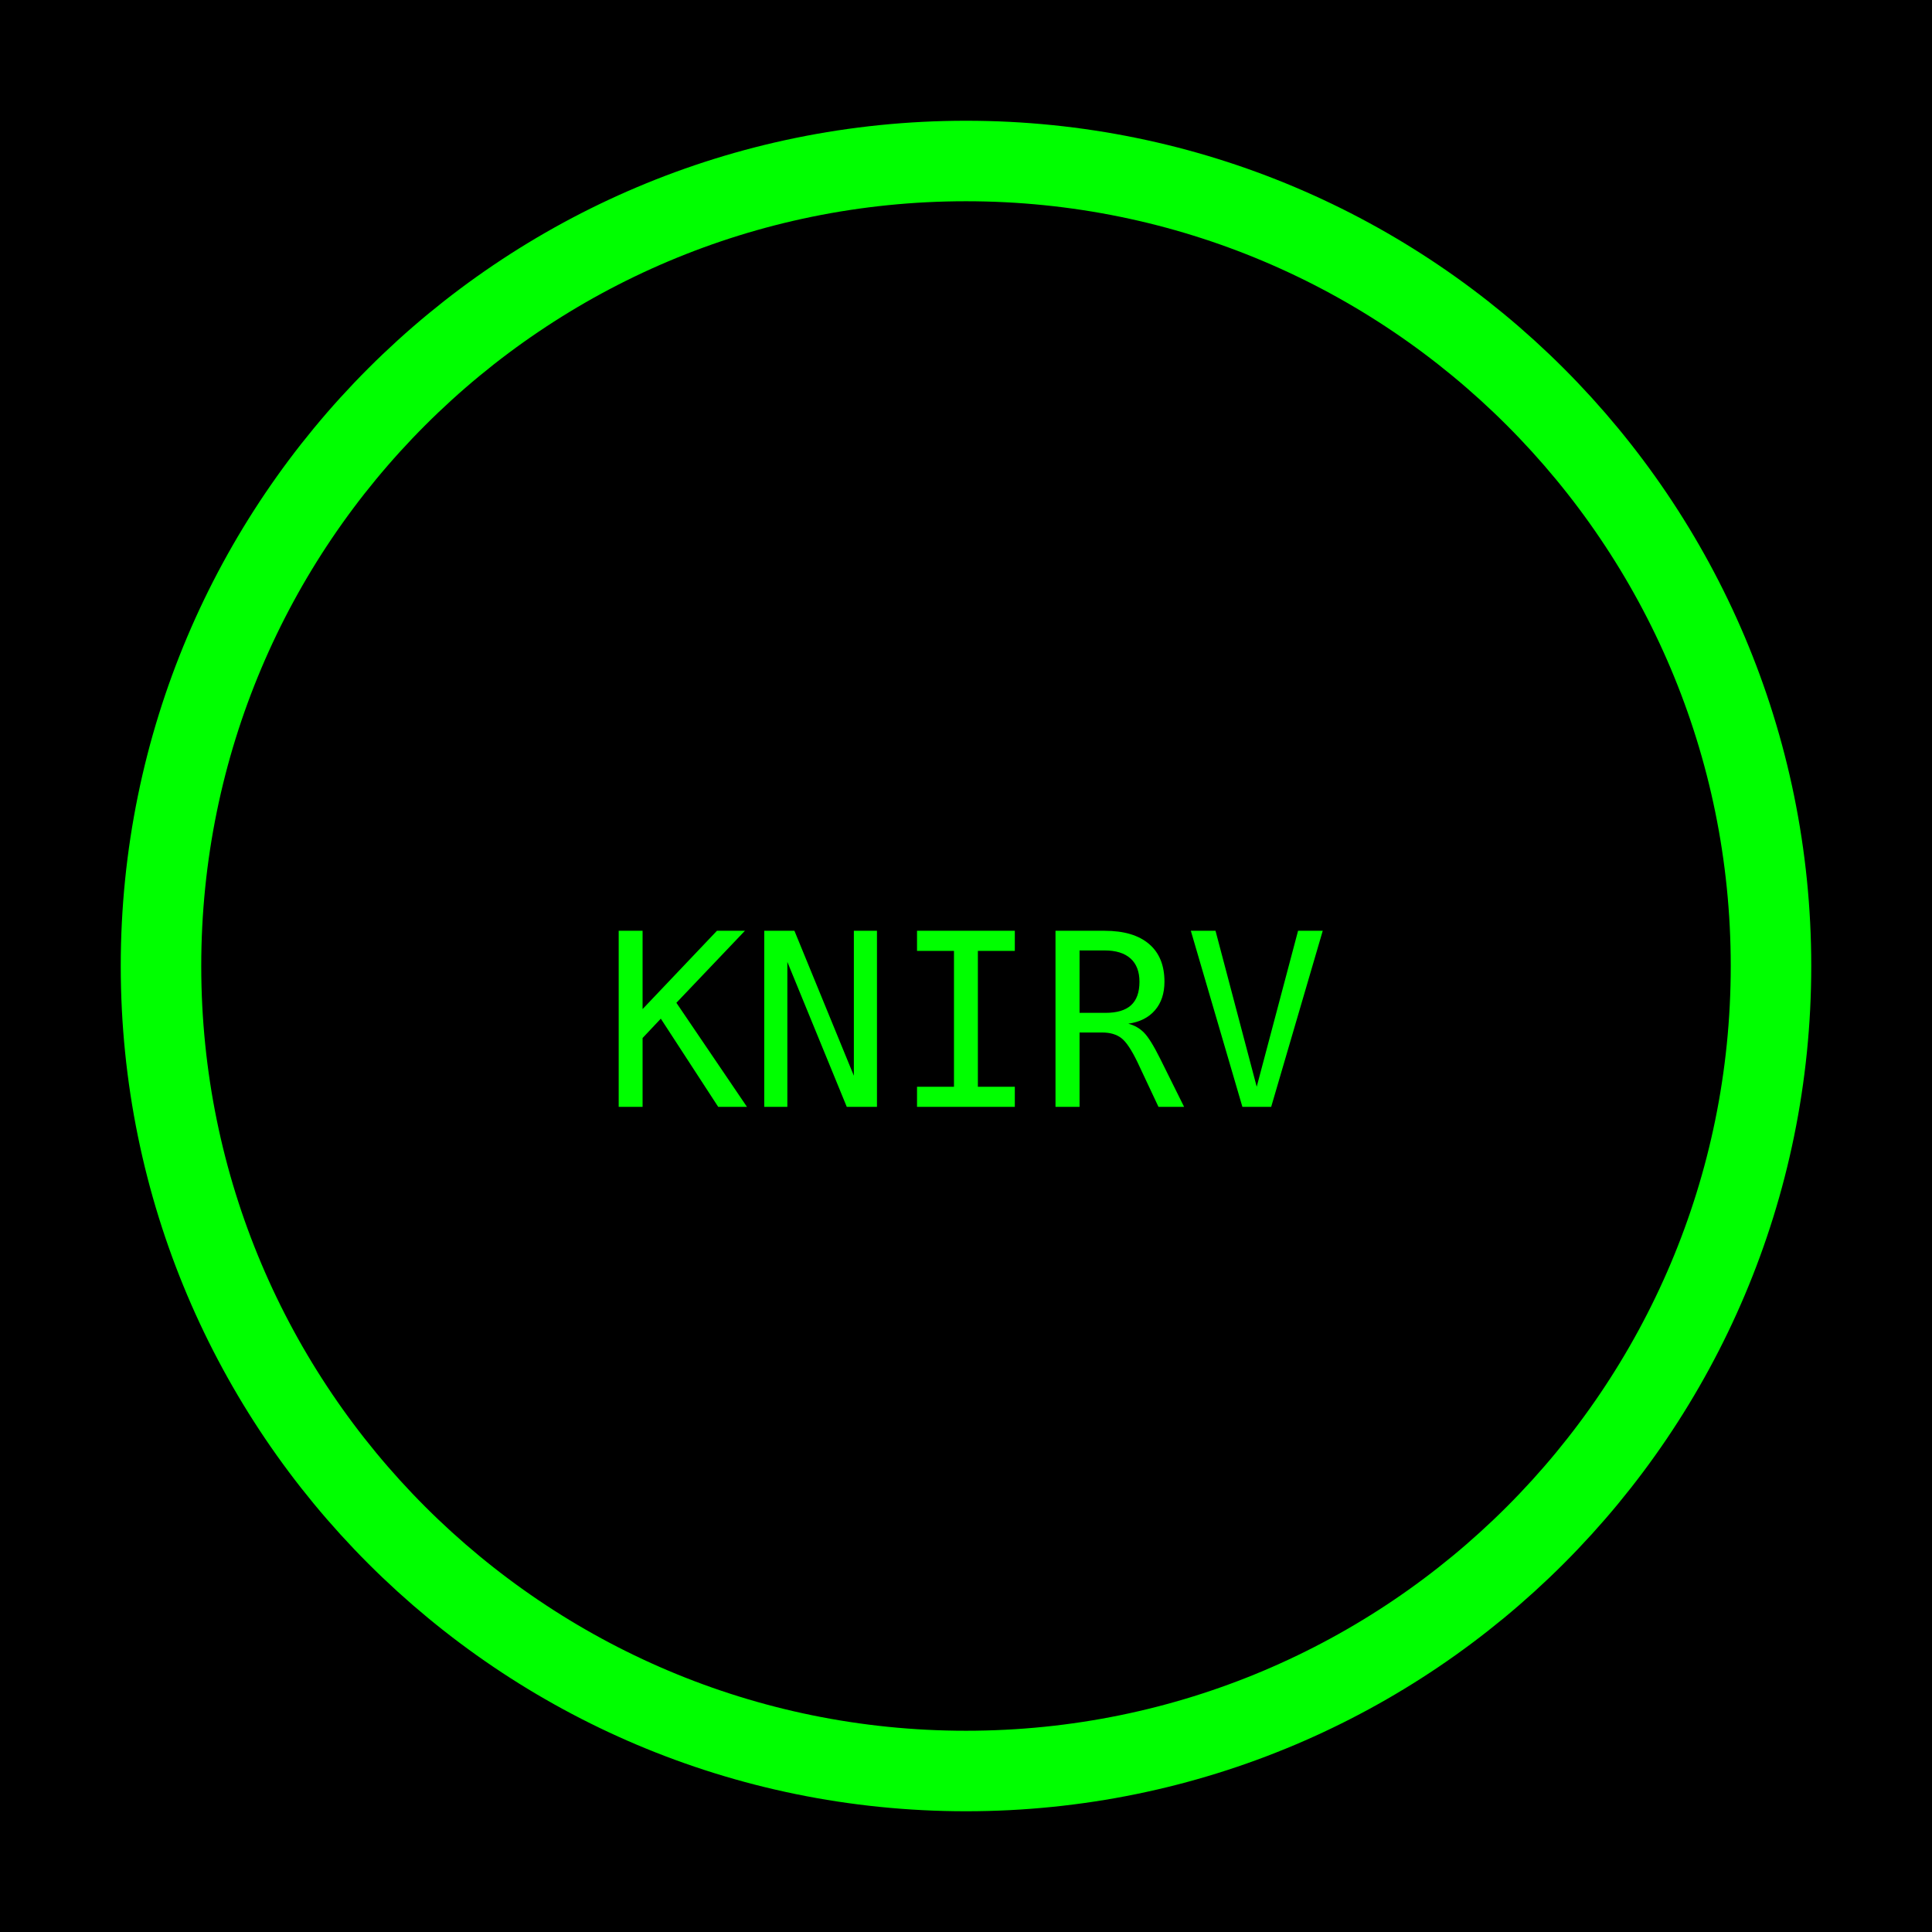
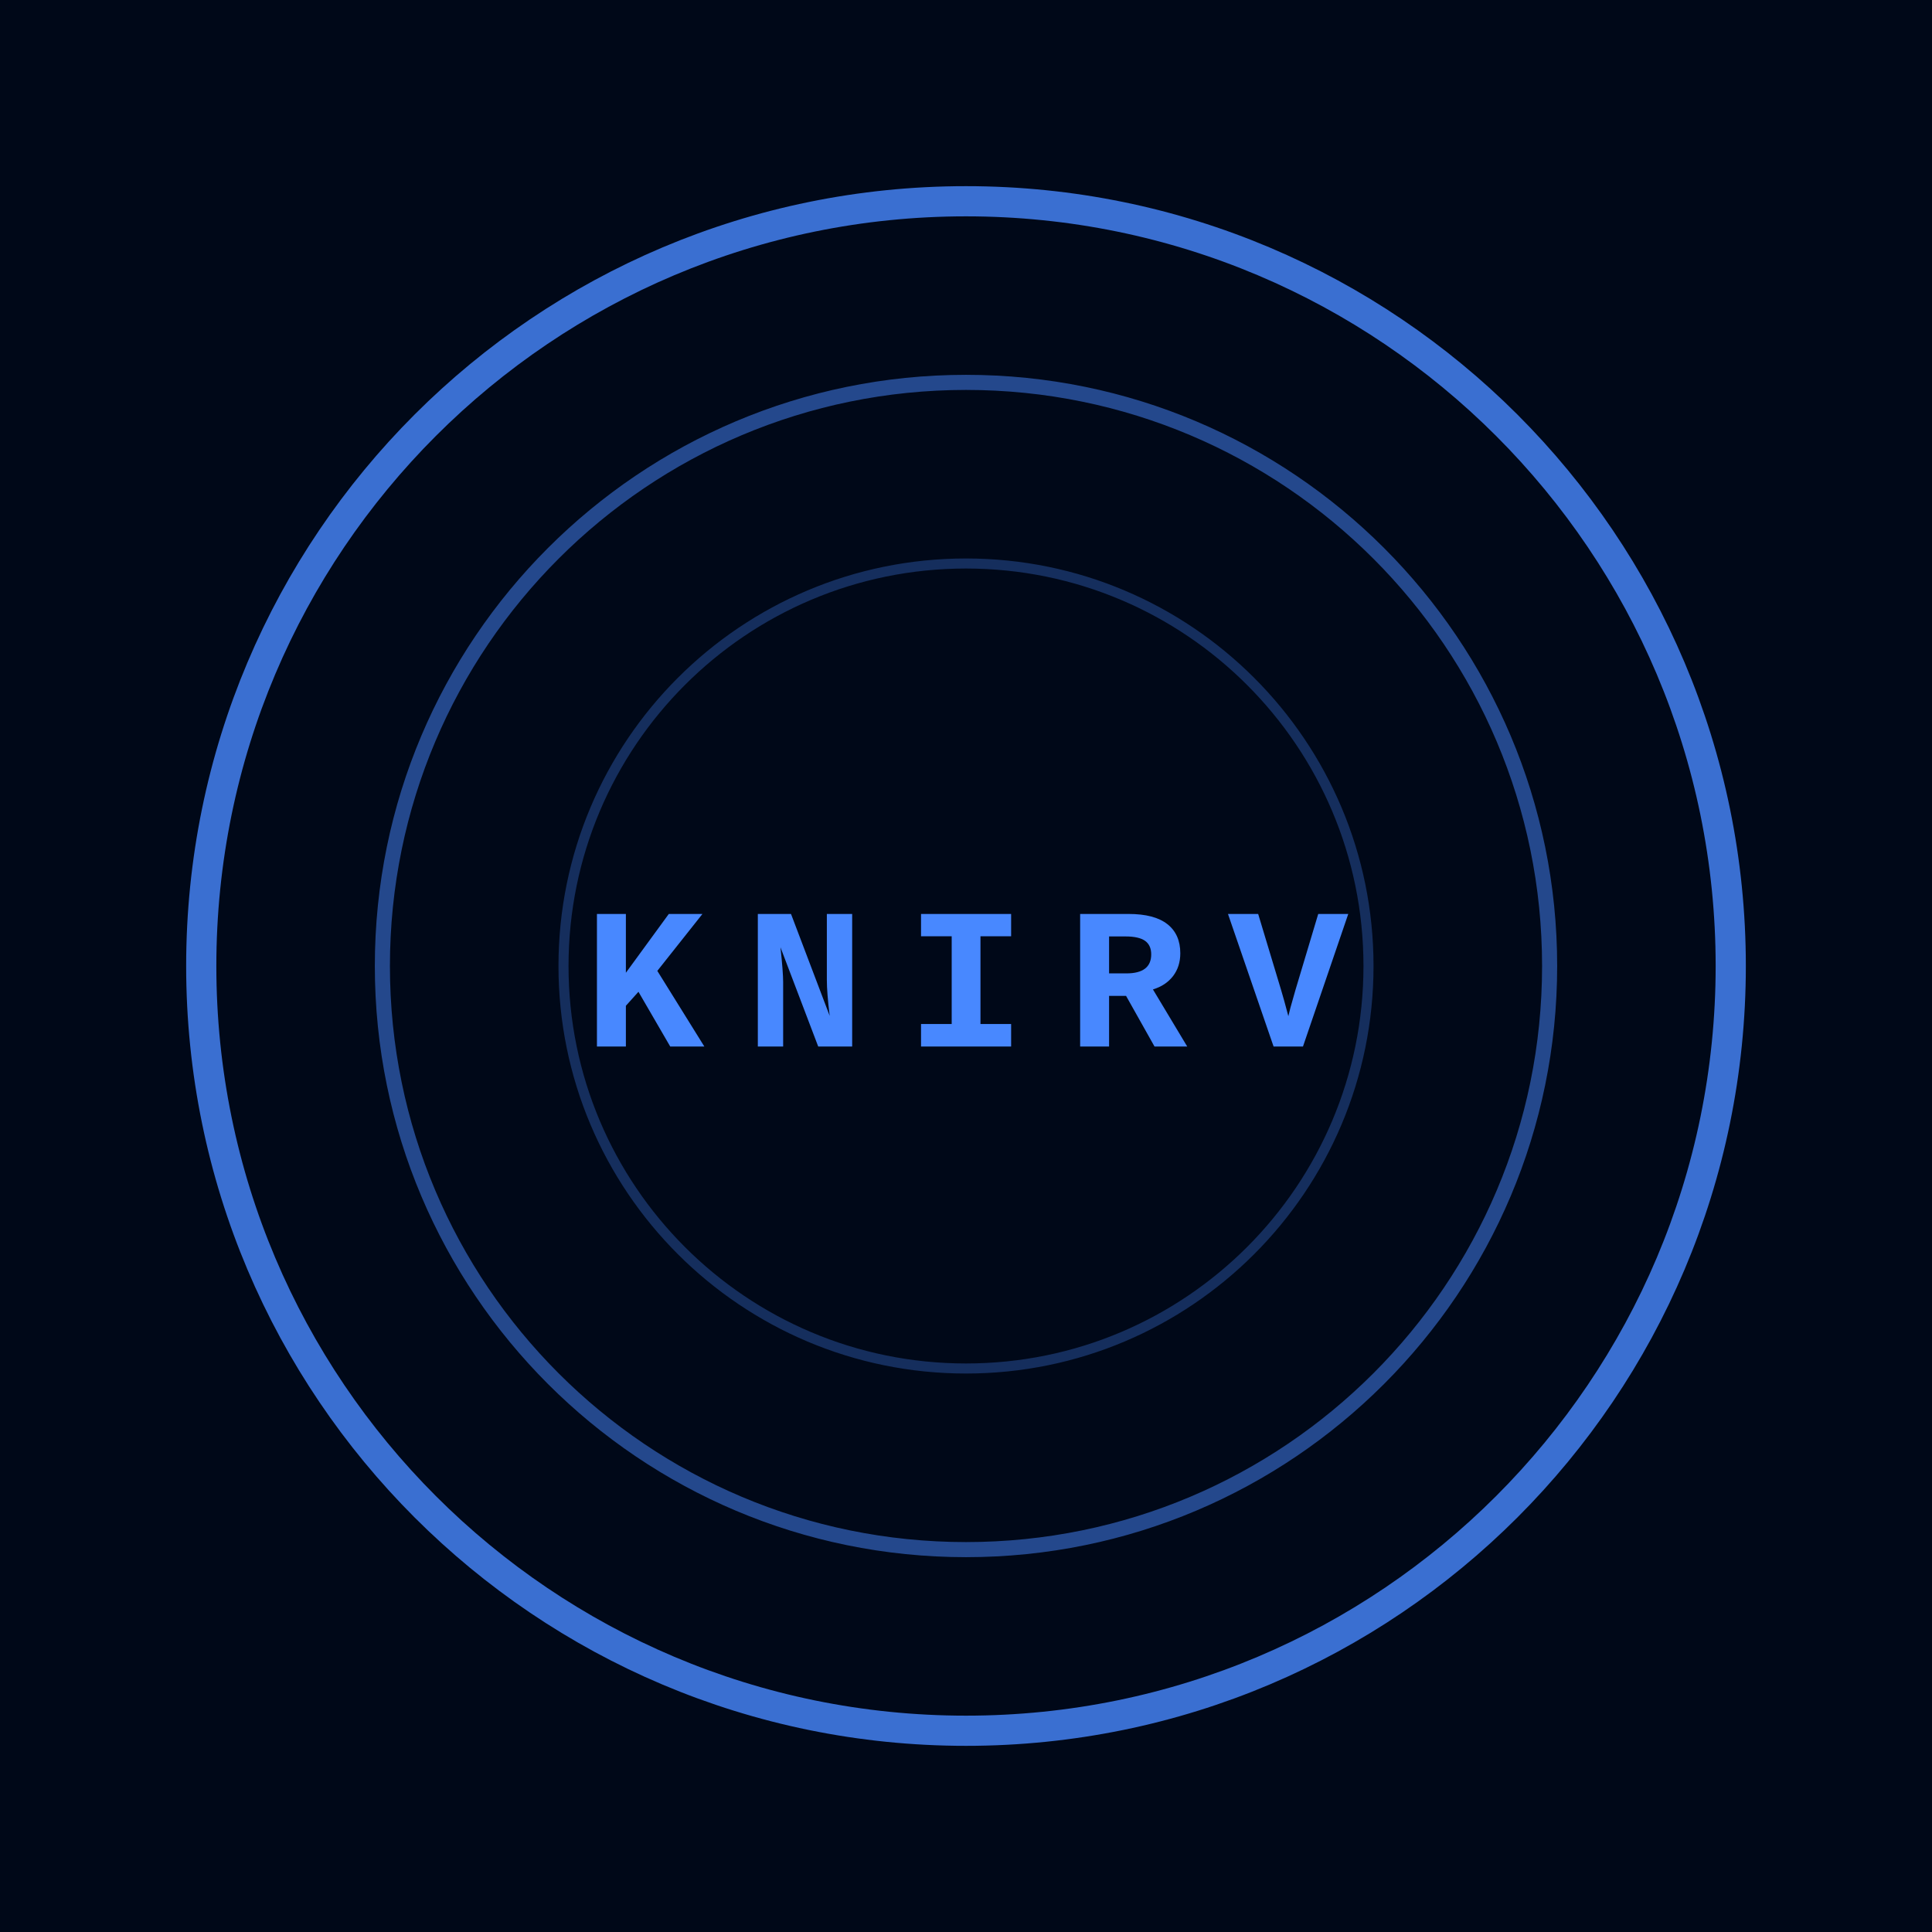
<svg xmlns="http://www.w3.org/2000/svg" width="192" height="192" viewBox="0 0 192 192">
-   <rect width="192" height="192" fill="#000000" />
-   <circle cx="96" cy="96" r="80" fill="none" stroke="#00ff00" stroke-width="8" />
-   <text x="96" y="110" text-anchor="middle" font-family="monospace" font-size="24" fill="#00ff00">KNIRV</text>
+   <rect width="192" height="192" fill="#000818" />
+   <circle cx="96" cy="96" r="76" fill="none" stroke="#4888ff" stroke-width="3" opacity="0.8" />
+   <circle cx="96" cy="96" r="58" fill="none" stroke="rgba(72,136,255,0.5)" stroke-width="1.5" />
+   <circle cx="96" cy="96" r="40" fill="none" stroke="rgba(72,136,255,0.3)" stroke-width="1" />
+   <text x="96" y="104" text-anchor="middle" font-family="'Courier New',monospace" font-size="20" font-weight="bold" letter-spacing="4" fill="#4888ff">KNIRV</text>
</svg>
